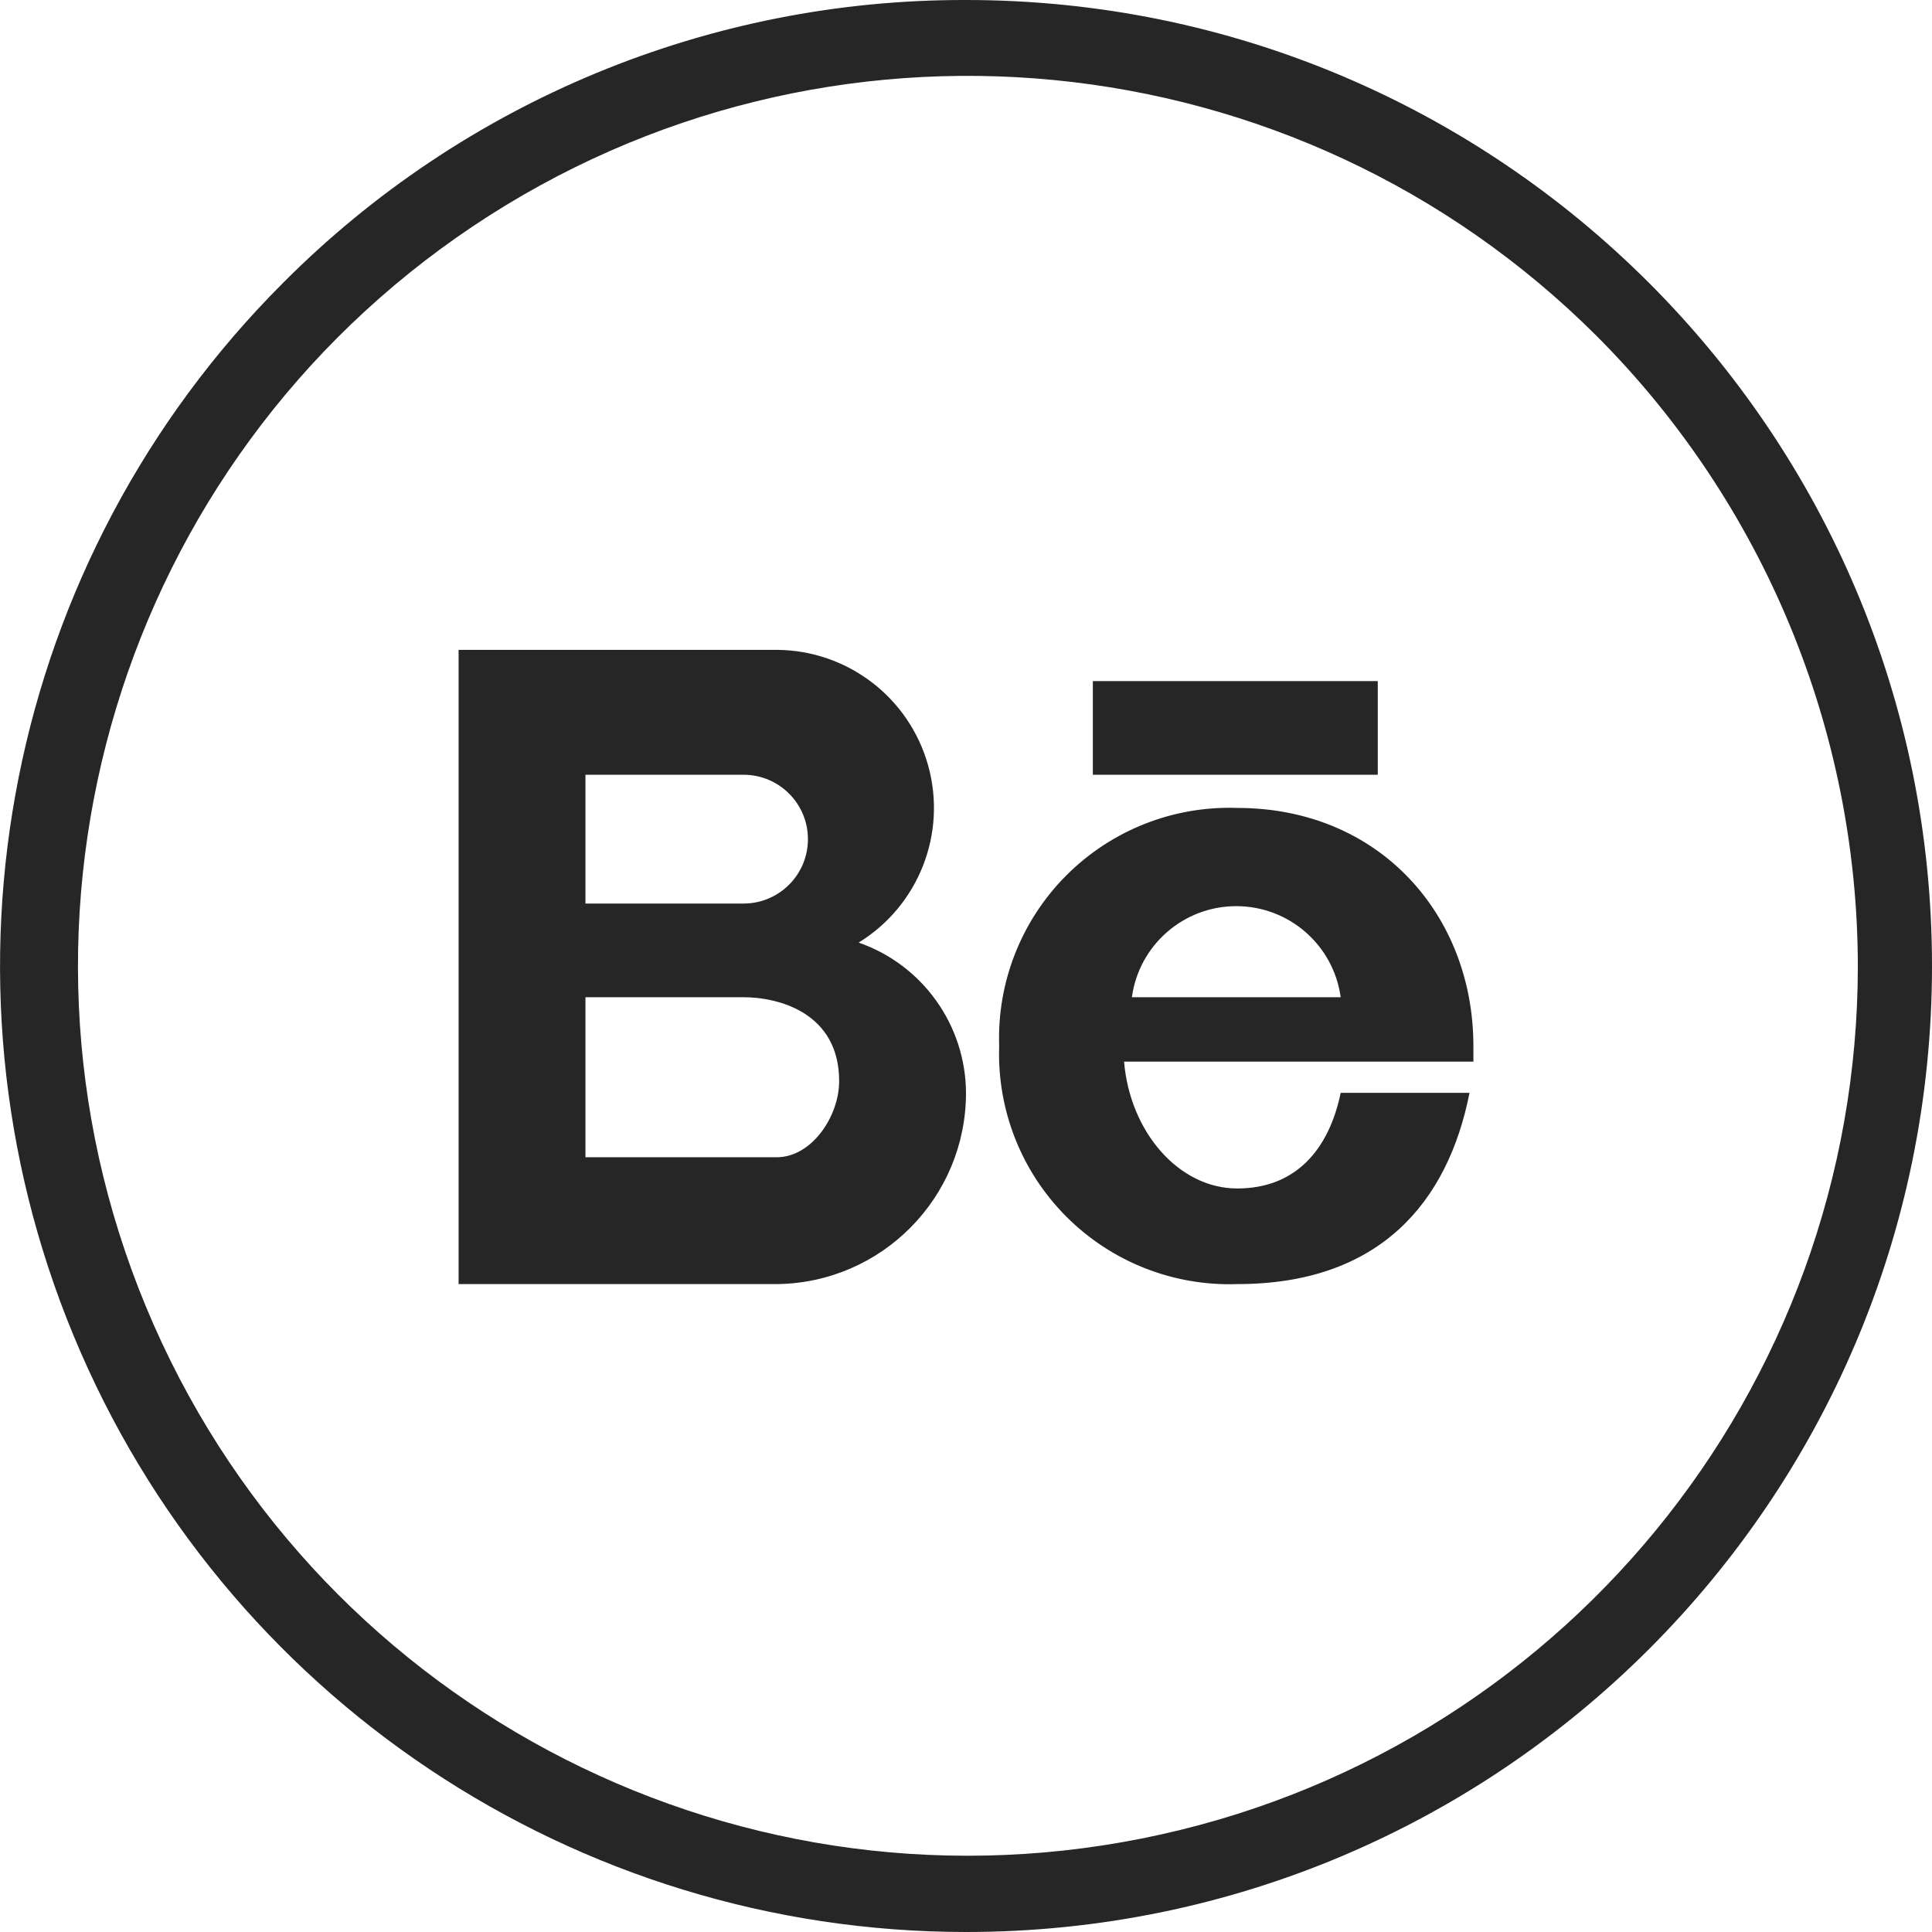
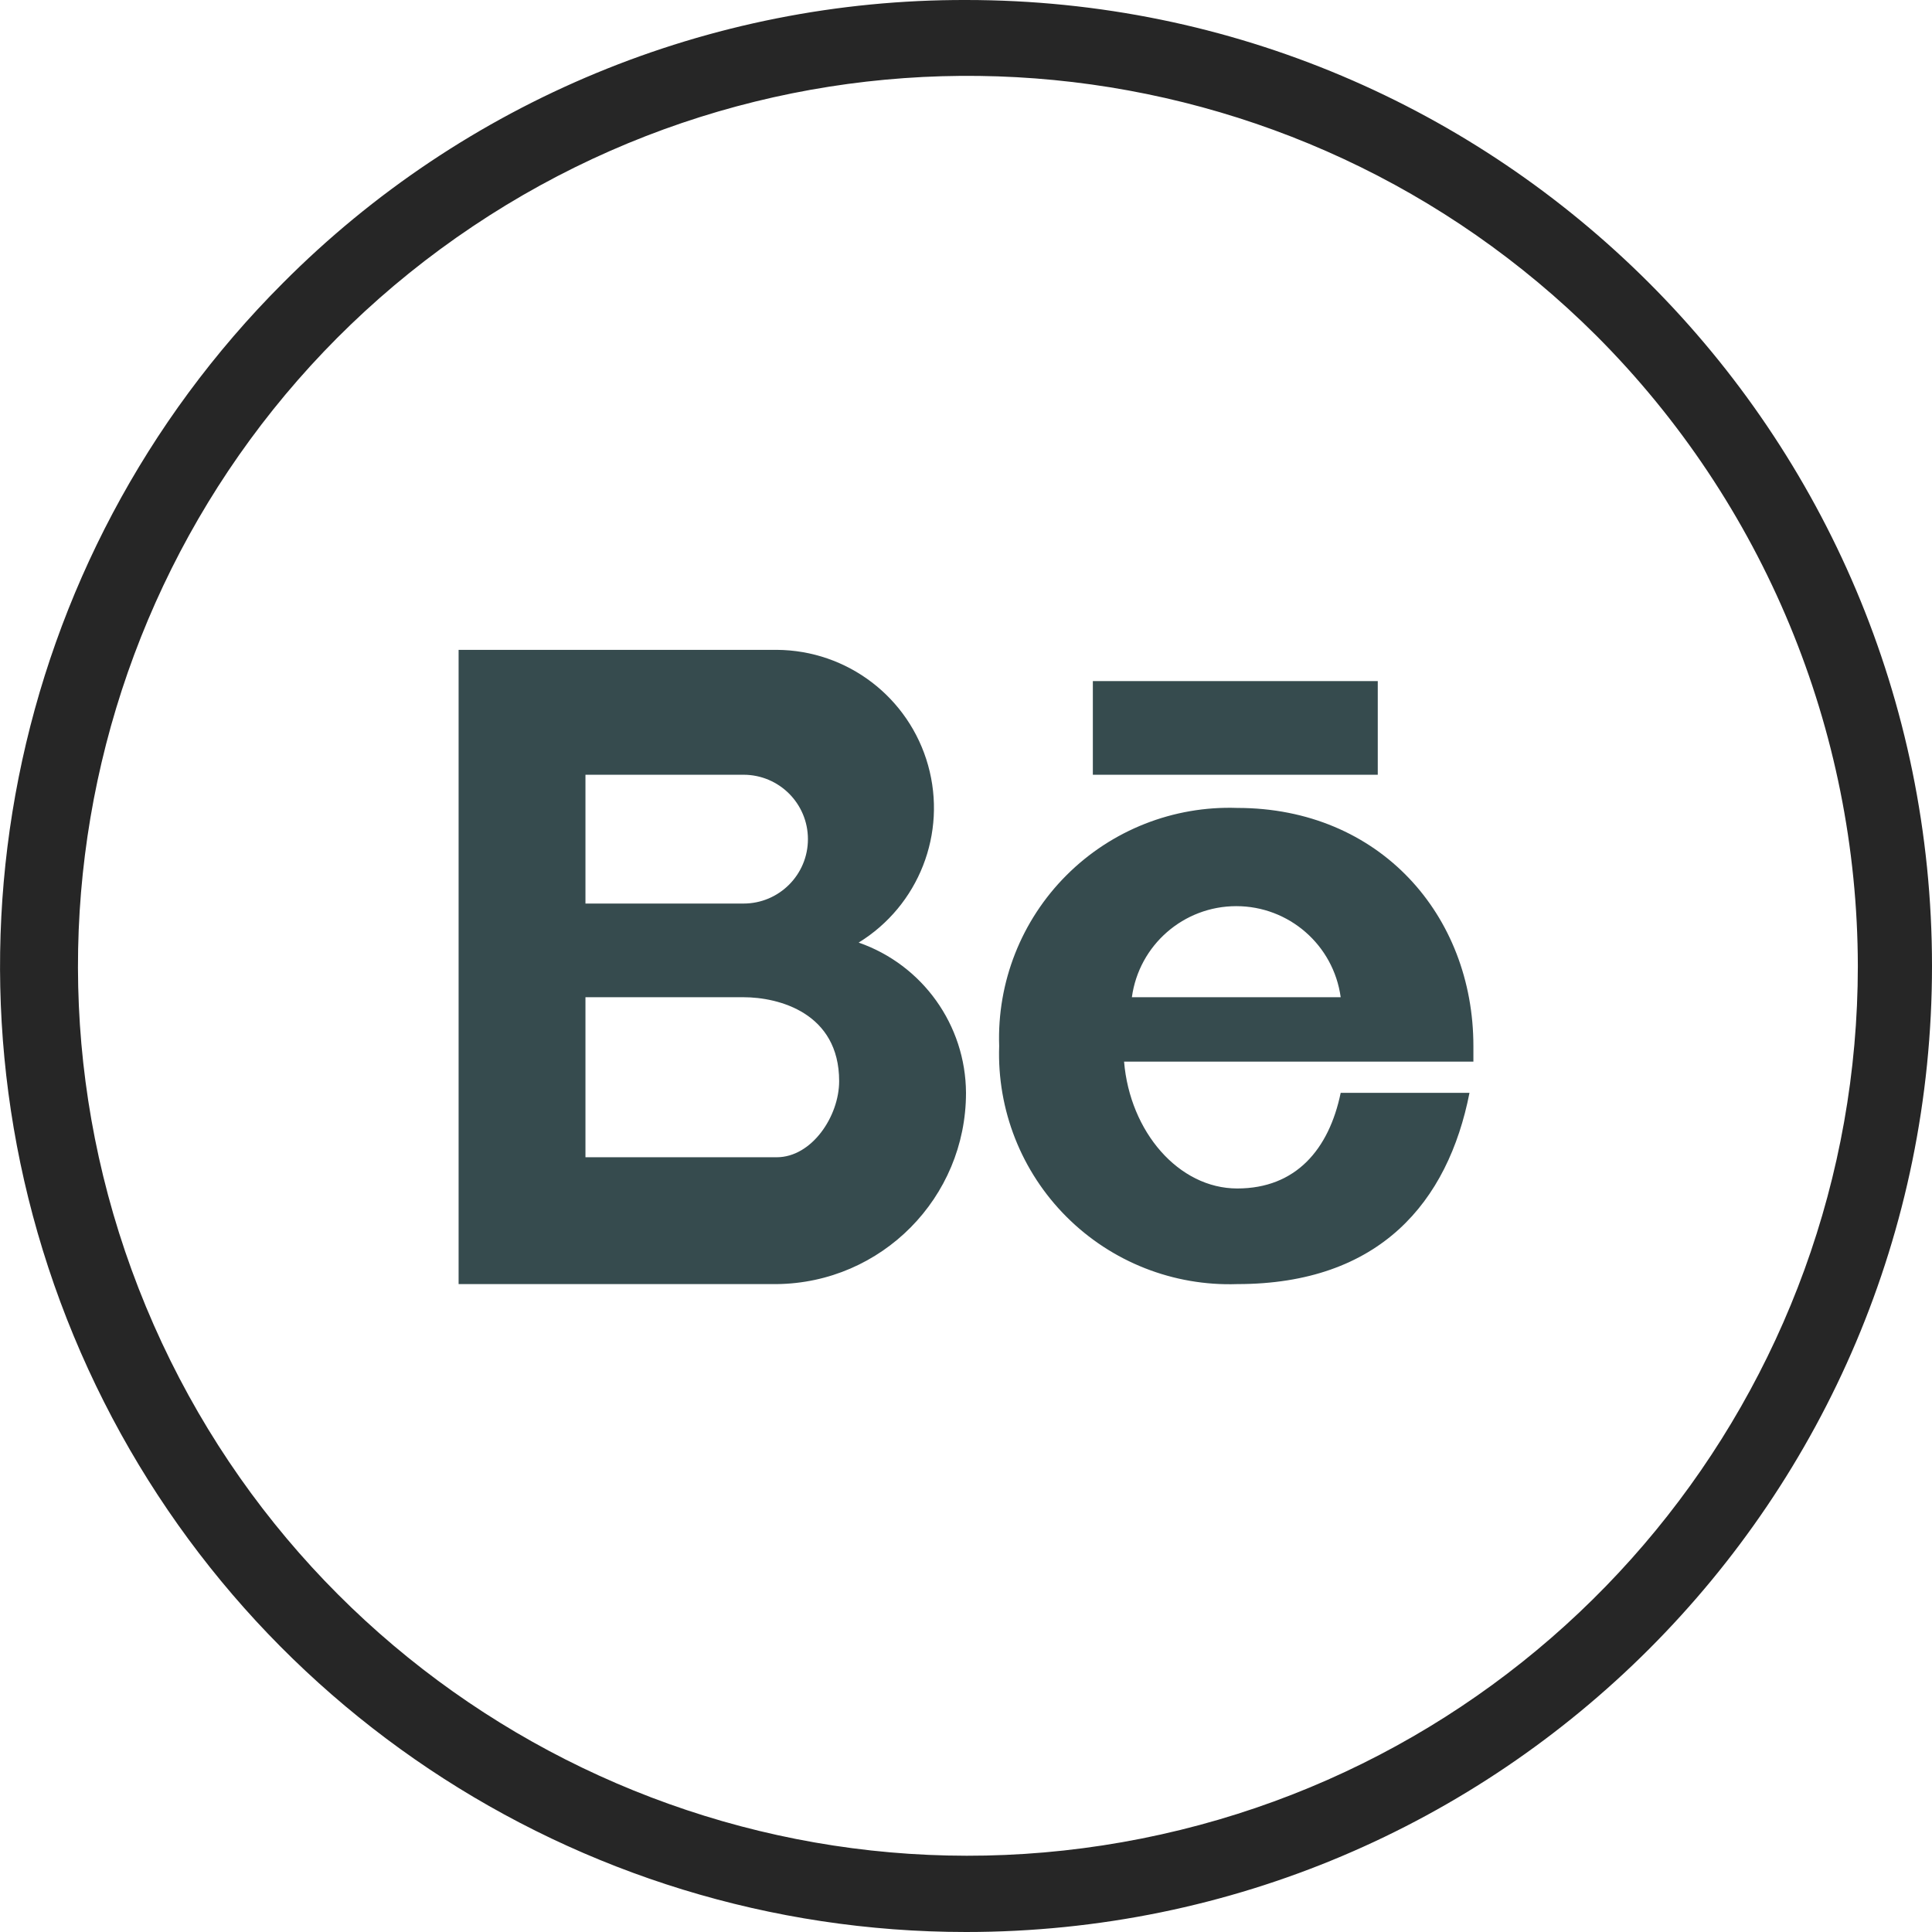
<svg xmlns="http://www.w3.org/2000/svg" viewBox="0 0 99 99">
  <path d="M49.5,0A49.5,49.5,0,0,1,99,49.5,49.5,49.5,0,0,1,49.5,99a49.5,49.5,0,0,1-35-84.5A49.2,49.2,0,0,1,49.5,0ZM81.8,17.2A45.6,45.6,0,1,0,95.2,49.5,45.8,45.8,0,0,0,81.8,17.2Z" fill="#262626" />
-   <path d="M30,51.1h8.1c1.8,0,4.9.8,4.9,4.3,0,1.8-1.4,3.9-3.2,3.9H30ZM56,34.9H70.6v4.8H56ZM68.7,51.1H58a5.4,5.4,0,0,1,10.7,0ZM57.6,54.4H75.5v-.8c0-6.7-4.8-12.2-12.1-12.2A11.8,11.8,0,0,0,51.2,53.6,11.8,11.8,0,0,0,63.4,65.8c7.3,0,10.8-4.2,11.9-9.8H68.7c-.6,2.9-2.3,4.9-5.3,4.9s-5.5-2.9-5.8-6.5ZM49.5,56A8.2,8.2,0,0,0,44,48.3a8.1,8.1,0,0,0-4.2-15H23.5V65.8H39.8A9.8,9.8,0,0,0,49.5,56ZM38.1,46.3H30V39.7h8.1a3.3,3.3,0,0,1,0,6.6Z" fill="#262626" fill-rule="evenodd" />
+   <path d="M30,51.1h8.1c1.8,0,4.9.8,4.9,4.3,0,1.8-1.4,3.9-3.2,3.9H30ZM56,34.9H70.6v4.8H56ZM68.7,51.1H58a5.4,5.4,0,0,1,10.7,0ZM57.6,54.4H75.5v-.8c0-6.7-4.8-12.2-12.1-12.2A11.8,11.8,0,0,0,51.2,53.6,11.8,11.8,0,0,0,63.4,65.8c7.3,0,10.8-4.2,11.9-9.8H68.7c-.6,2.9-2.3,4.9-5.3,4.9s-5.5-2.9-5.8-6.5ZM49.5,56A8.2,8.2,0,0,0,44,48.3a8.1,8.1,0,0,0-4.2-15H23.5V65.8H39.8A9.8,9.8,0,0,0,49.5,56ZM38.1,46.3H30V39.7h8.1a3.3,3.3,0,0,1,0,6.6Z" fill="#364B4E" fill-rule="evenodd" />
</svg>
